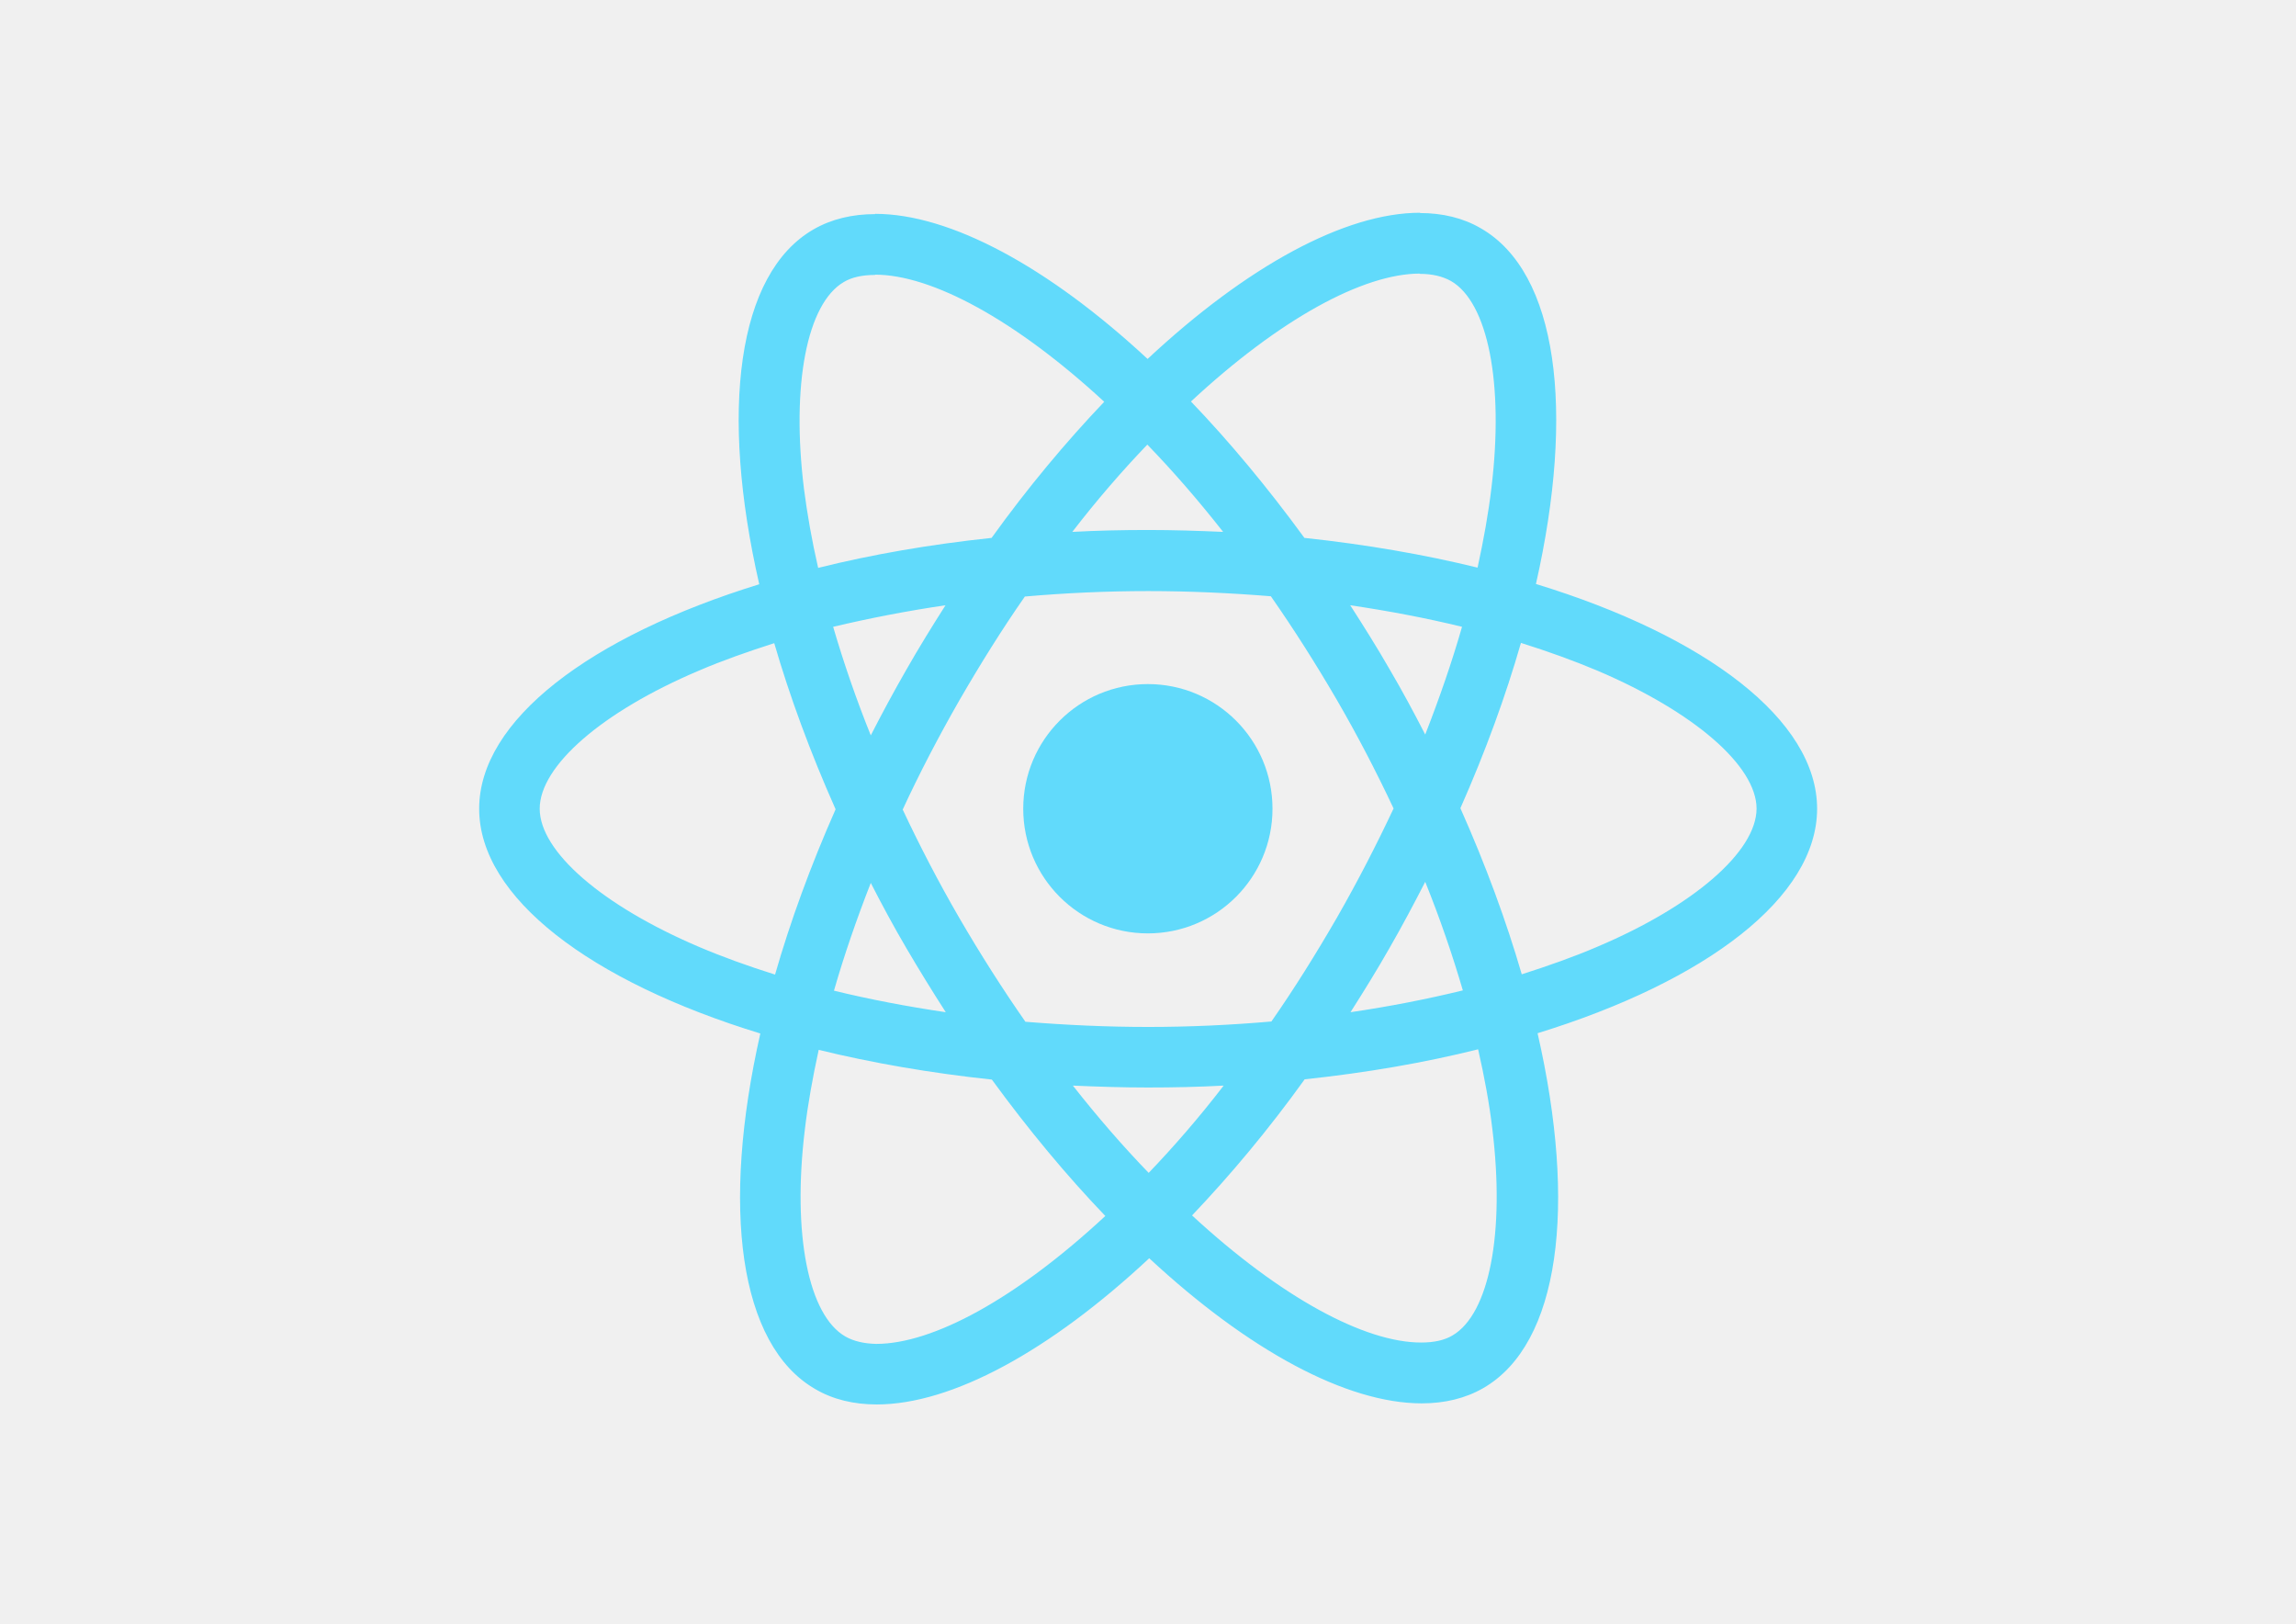
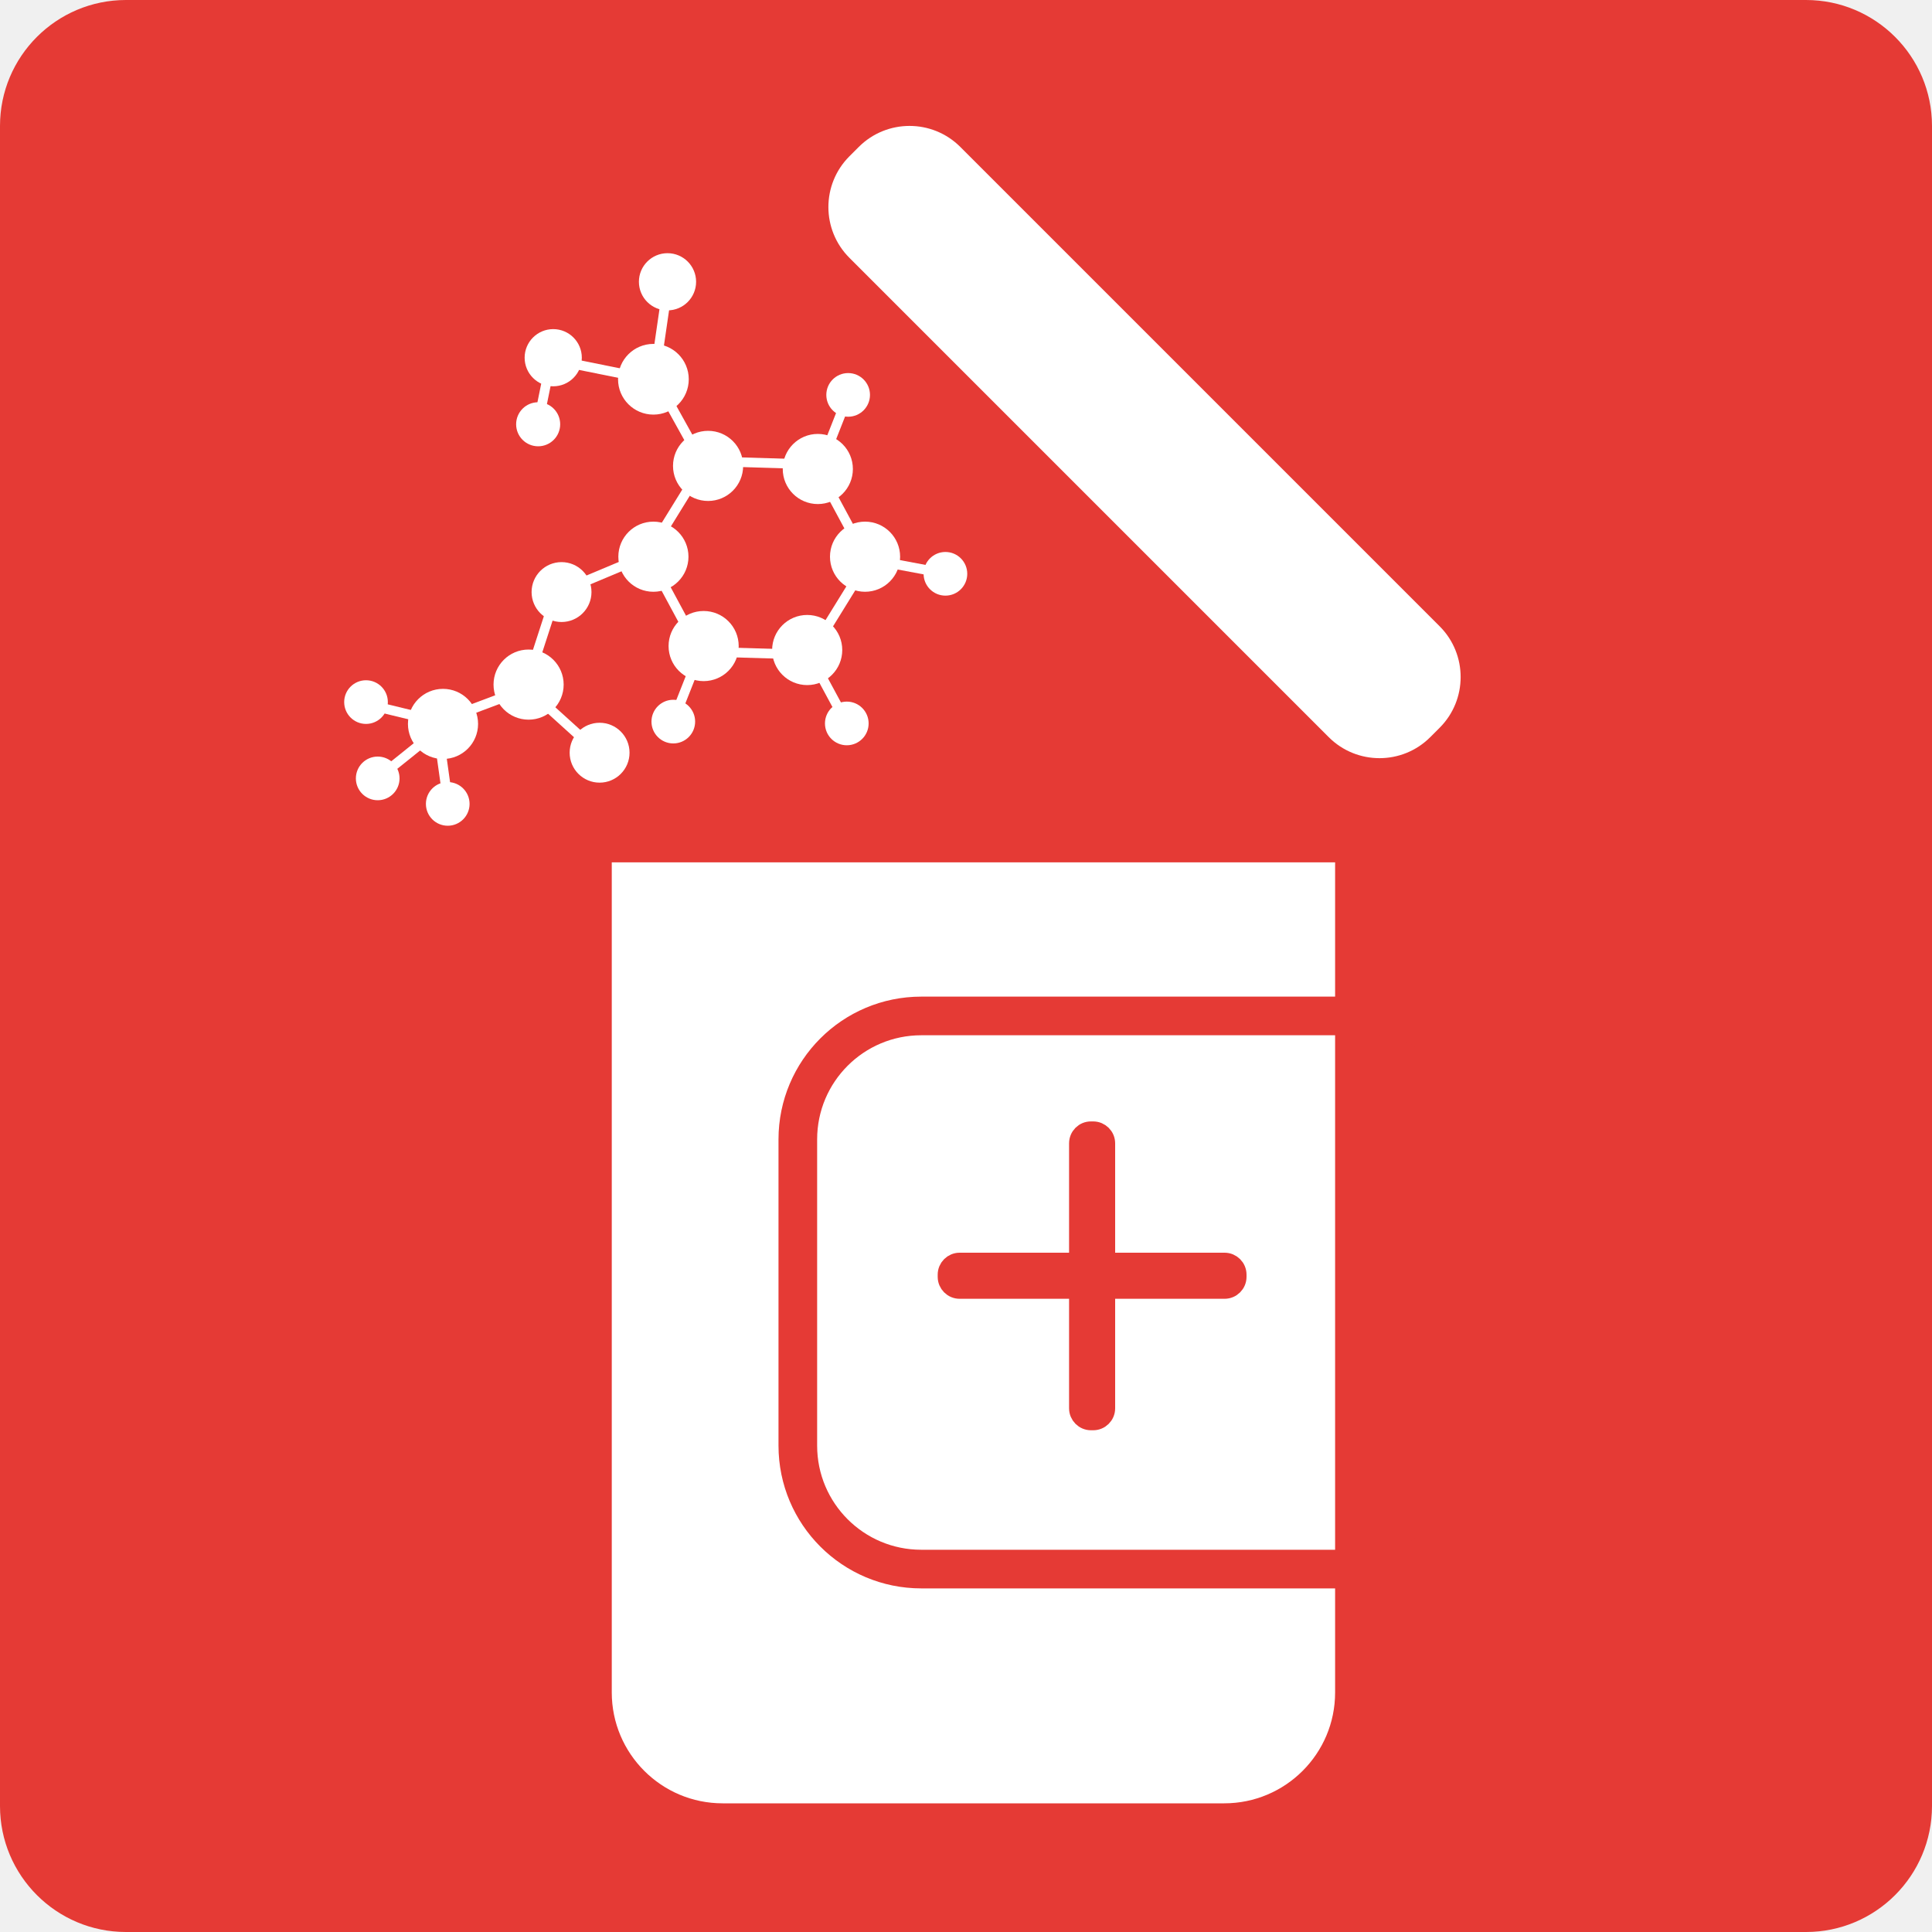
- <svg xmlns="http://www.w3.org/2000/svg" viewBox="0 0 841.9 595.3">
-   <g fill="#61DAFB">
-     <path d="M666.3 296.5c0-32.5-40.7-63.3-103.1-82.4 14.4-63.6 8-114.2-20.2-130.4-6.5-3.8-14.1-5.6-22.4-5.6v22.3c4.6 0 8.3.9 11.4 2.6 13.6 7.8 19.5 37.5 14.9 75.7-1.1 9.4-2.9 19.3-5.1 29.4-19.6-4.8-41-8.5-63.5-10.9-13.5-18.5-27.5-35.3-41.6-50 32.6-30.3 63.2-46.9 84-46.9V78c-27.5 0-63.5 19.6-99.9 53.6-36.4-33.8-72.4-53.2-99.9-53.2v22.3c20.7 0 51.4 16.5 84 46.6-14 14.7-28 31.4-41.3 49.9-22.6 2.4-44 6.1-63.6 11-2.3-10-4-19.7-5.2-29-4.7-38.2 1.1-67.9 14.6-75.8 3-1.8 6.9-2.6 11.5-2.6V78.5c-8.4 0-16 1.8-22.6 5.6-28.1 16.2-34.4 66.7-19.9 130.1-62.2 19.2-102.7 49.9-102.7 82.3 0 32.5 40.7 63.3 103.1 82.4-14.4 63.6-8 114.2 20.2 130.4 6.5 3.8 14.1 5.6 22.5 5.6 27.5 0 63.5-19.6 99.9-53.6 36.4 33.8 72.4 53.2 99.9 53.2 8.4 0 16-1.8 22.6-5.6 28.1-16.2 34.4-66.7 19.9-130.1 62-19.1 102.5-49.9 102.5-82.3zm-130.2-66.7c-3.7 12.9-8.3 26.2-13.5 39.5-4.1-8-8.4-16-13.1-24-4.6-8-9.5-15.8-14.4-23.4 14.2 2.1 27.9 4.7 41 7.9zm-45.8 106.5c-7.8 13.5-15.8 26.3-24.1 38.2-14.9 1.3-30 2-45.2 2-15.1 0-30.2-.7-45-1.9-8.3-11.9-16.4-24.6-24.2-38-7.6-13.1-14.5-26.4-20.8-39.8 6.2-13.4 13.2-26.8 20.7-39.9 7.8-13.5 15.8-26.3 24.1-38.2 14.9-1.3 30-2 45.2-2 15.1 0 30.2.7 45 1.9 8.3 11.9 16.4 24.6 24.2 38 7.6 13.1 14.5 26.4 20.8 39.8-6.3 13.4-13.2 26.8-20.7 39.9zm32.3-13c5.4 13.4 10 26.8 13.8 39.8-13.1 3.2-26.9 5.9-41.2 8 4.9-7.7 9.8-15.6 14.4-23.7 4.6-8 8.9-16.1 13-24.1zM421.2 430c-9.3-9.6-18.6-20.3-27.8-32 9 .4 18.2.7 27.5.7 9.4 0 18.7-.2 27.8-.7-9 11.7-18.3 22.4-27.5 32zm-74.4-58.9c-14.2-2.1-27.9-4.7-41-7.9 3.7-12.9 8.3-26.2 13.5-39.5 4.1 8 8.4 16 13.1 24 4.7 8 9.5 15.8 14.4 23.4zM420.7 163c9.3 9.6 18.6 20.3 27.8 32-9-.4-18.2-.7-27.5-.7-9.4 0-18.7.2-27.8.7 9-11.7 18.3-22.4 27.5-32zm-74 58.9c-4.9 7.7-9.8 15.6-14.4 23.7-4.6 8-8.9 16-13 24-5.4-13.4-10-26.8-13.8-39.8 13.1-3.1 26.9-5.8 41.2-7.9zm-90.5 125.2c-35.4-15.1-58.3-34.9-58.3-50.6 0-15.7 22.9-35.6 58.3-50.6 8.6-3.7 18-7 27.7-10.1 5.7 19.6 13.2 40 22.5 60.9-9.2 20.8-16.6 41.1-22.2 60.6-9.9-3.1-19.3-6.5-28-10.2zM310 490c-13.6-7.8-19.5-37.5-14.9-75.7 1.1-9.4 2.9-19.3 5.1-29.4 19.6 4.8 41 8.5 63.5 10.9 13.5 18.5 27.5 35.3 41.6 50-32.6 30.3-63.2 46.9-84 46.9-4.5-.1-8.3-1-11.3-2.7zm237.2-76.2c4.7 38.2-1.1 67.9-14.6 75.8-3 1.8-6.9 2.6-11.5 2.6-20.7 0-51.4-16.5-84-46.6 14-14.7 28-31.4 41.3-49.9 22.6-2.4 44-6.1 63.6-11 2.3 10.1 4.1 19.8 5.2 29.1zm38.5-66.7c-8.6 3.7-18 7-27.7 10.1-5.7-19.6-13.2-40-22.5-60.9 9.2-20.8 16.6-41.1 22.2-60.6 9.9 3.1 19.3 6.5 28.1 10.2 35.4 15.1 58.3 34.9 58.3 50.6-.1 15.7-23 35.6-58.4 50.6zM320.8 78.4z" />
-     <circle cx="420.9" cy="296.5" r="45.7" />
-     <path d="M520.5 78.1z" />
+ <svg xmlns="http://www.w3.org/2000/svg" version="1.1" id="Layer_1" x="0px" y="0px" viewBox="0 0 200 200" style="enable-background:new 0 0 200 200;" xml:space="preserve">
+   <style type="text/css">
+ 	.st0{fill:#E53A35;}
+ 	.st1{fill:#FFFFFF;}
+ 	.st2{fill:#FFFFFF;stroke:#FFFFFF;stroke-miterlimit:10;}
+ 	.st3{fill:none;stroke:#FFFFFF;stroke-miterlimit:10;}
+ 	.st4{fill:none;stroke:#E53A35;stroke-width:4;stroke-miterlimit:10;}
+ 	.st5{fill:#E53A35;stroke:#E53A35;stroke-width:2;stroke-miterlimit:10;}
+ </style>
+   <path class="st0" d="M186.96,200H13.04C5.84,200,0,194.16,0,186.96V13.04C0,5.84,5.84,0,13.04,0h173.91C194.16,0,200,5.84,200,13.04  v173.91C200,194.16,194.16,200,186.96,200z" />
+   <path class="st1" d="M126.73,186.68H74.81c-6.34,0-11.48-5.14-11.48-11.48V89.27h74.88v85.94  C138.21,181.54,133.07,186.68,126.73,186.68z" />
+   <path class="st1" d="M137.55,76.31L87.93,26.69c-2.9-2.9-2.9-7.61,0-10.51l0.97-0.97c2.9-2.9,7.61-2.9,10.51,0l49.62,49.62  c2.9,2.9,2.9,7.61,0,10.51l-0.97,0.97C145.16,79.21,140.45,79.21,137.55,76.31z" />
+   <g>
+     <circle class="st2" cx="87.66" cy="74.89" r="1.76" />
+     <line class="st3" x1="84.24" y1="68.55" x2="87.66" y2="74.89" />
+     <g>
+       <circle class="st2" cx="69.1" cy="29.17" r="2.46" />
+       <line class="st3" x1="69.06" y1="30.04" x2="68.01" y2="37.25" />
+       <g>
+         <circle class="st2" cx="97.87" cy="59.4" r="1.76" />
+         <line class="st3" x1="90.81" y1="58.05" x2="97.9" y2="59.38" />
+         <g>
+           <polygon class="st3" points="67.05,57.43 72.45,67.45 83.83,67.78 89.81,58.1 84.41,48.08 73.03,47.74     " />
+           <circle class="st2" cx="72.84" cy="66.88" r="3.13" />
+           <circle class="st2" cx="67.64" cy="57.63" r="3.13" />
+           <circle class="st2" cx="89.55" cy="57.63" r="3.13" />
+           <circle class="st2" cx="84.66" cy="48.55" r="3.13" />
+           <circle class="st2" cx="83.56" cy="67.29" r="3.13" />
+           <circle class="st2" cx="73.3" cy="48.23" r="3.13" />
+           <circle class="st2" cx="69.7" cy="74.7" r="1.76" />
+           <line class="st3" x1="72.31" y1="68.01" x2="69.66" y2="74.71" />
+           <circle class="st2" cx="87.8" cy="40.88" r="1.76" />
+           <line class="st3" x1="85.19" y1="47.57" x2="87.83" y2="40.87" />
+           <circle class="st2" cx="67.64" cy="39.26" r="3.16" />
+           <circle class="st2" cx="57.27" cy="37.03" r="2.46" />
+           <circle class="st2" cx="55.71" cy="43.92" r="1.78" />
+           <line class="st3" x1="58.58" y1="37.51" x2="65.72" y2="38.95" />
+           <line class="st3" x1="57.13" y1="36.79" x2="55.68" y2="43.94" />
+           <line class="st3" x1="68.58" y1="40.46" x2="72.5" y2="47.52" />
+           <circle class="st2" cx="58.13" cy="61.29" r="2.6" />
+           <line class="st3" x1="58.94" y1="60.86" x2="66.05" y2="57.88" />
+           <line class="st3" x1="54.93" y1="69.63" x2="57.31" y2="62.3" />
+           <circle class="st2" cx="54.72" cy="70.87" r="3.13" />
+           <circle class="st2" cx="62.07" cy="77.92" r="2.6" />
+           <line class="st3" x1="61.33" y1="77.37" x2="55.62" y2="72.2" />
+           <circle class="st2" cx="45.86" cy="74.94" r="3.13" />
+           <line class="st3" x1="54.4" y1="71.33" x2="47.19" y2="74.04" />
+           <line class="st3" x1="45.35" y1="75.71" x2="46.36" y2="82.92" />
+           <line class="st3" x1="45.06" y1="75.79" x2="39.38" y2="80.35" />
+           <line class="st3" x1="37.59" y1="72.81" x2="44.67" y2="74.53" />
+           <circle class="st2" cx="46.35" cy="83.22" r="1.76" />
+           <circle class="st2" cx="39.1" cy="80.58" r="1.76" />
+           <circle class="st2" cx="37.89" cy="72.68" r="1.76" />
+         </g>
+       </g>
+     </g>
  </g>
+   <path class="st4" d="M141.6,162.43H95.37c-7.06,0-12.78-5.72-12.78-12.78v-31.7c0-7.06,5.72-12.78,12.78-12.78h46.23  c7.06,0,12.78,5.72,12.78,12.78v31.7C154.38,156.71,148.66,162.43,141.6,162.43z" />
+   <path class="st5" d="M126.77,130.68H99.34c-0.7,0-1.27,0.57-1.27,1.27v0.23c0,0.7,0.57,1.27,1.27,1.27h27.43  c0.7,0,1.27-0.57,1.27-1.27v-0.23C128.04,131.25,127.47,130.68,126.77,130.68z" />
+   <path class="st5" d="M111.67,118.36v27.43c0,0.7,0.57,1.27,1.27,1.27h0.23c0.7,0,1.27-0.57,1.27-1.27v-27.43  c0-0.7-0.57-1.27-1.27-1.27h-0.23C112.24,117.08,111.67,117.65,111.67,118.36z" />
</svg>
